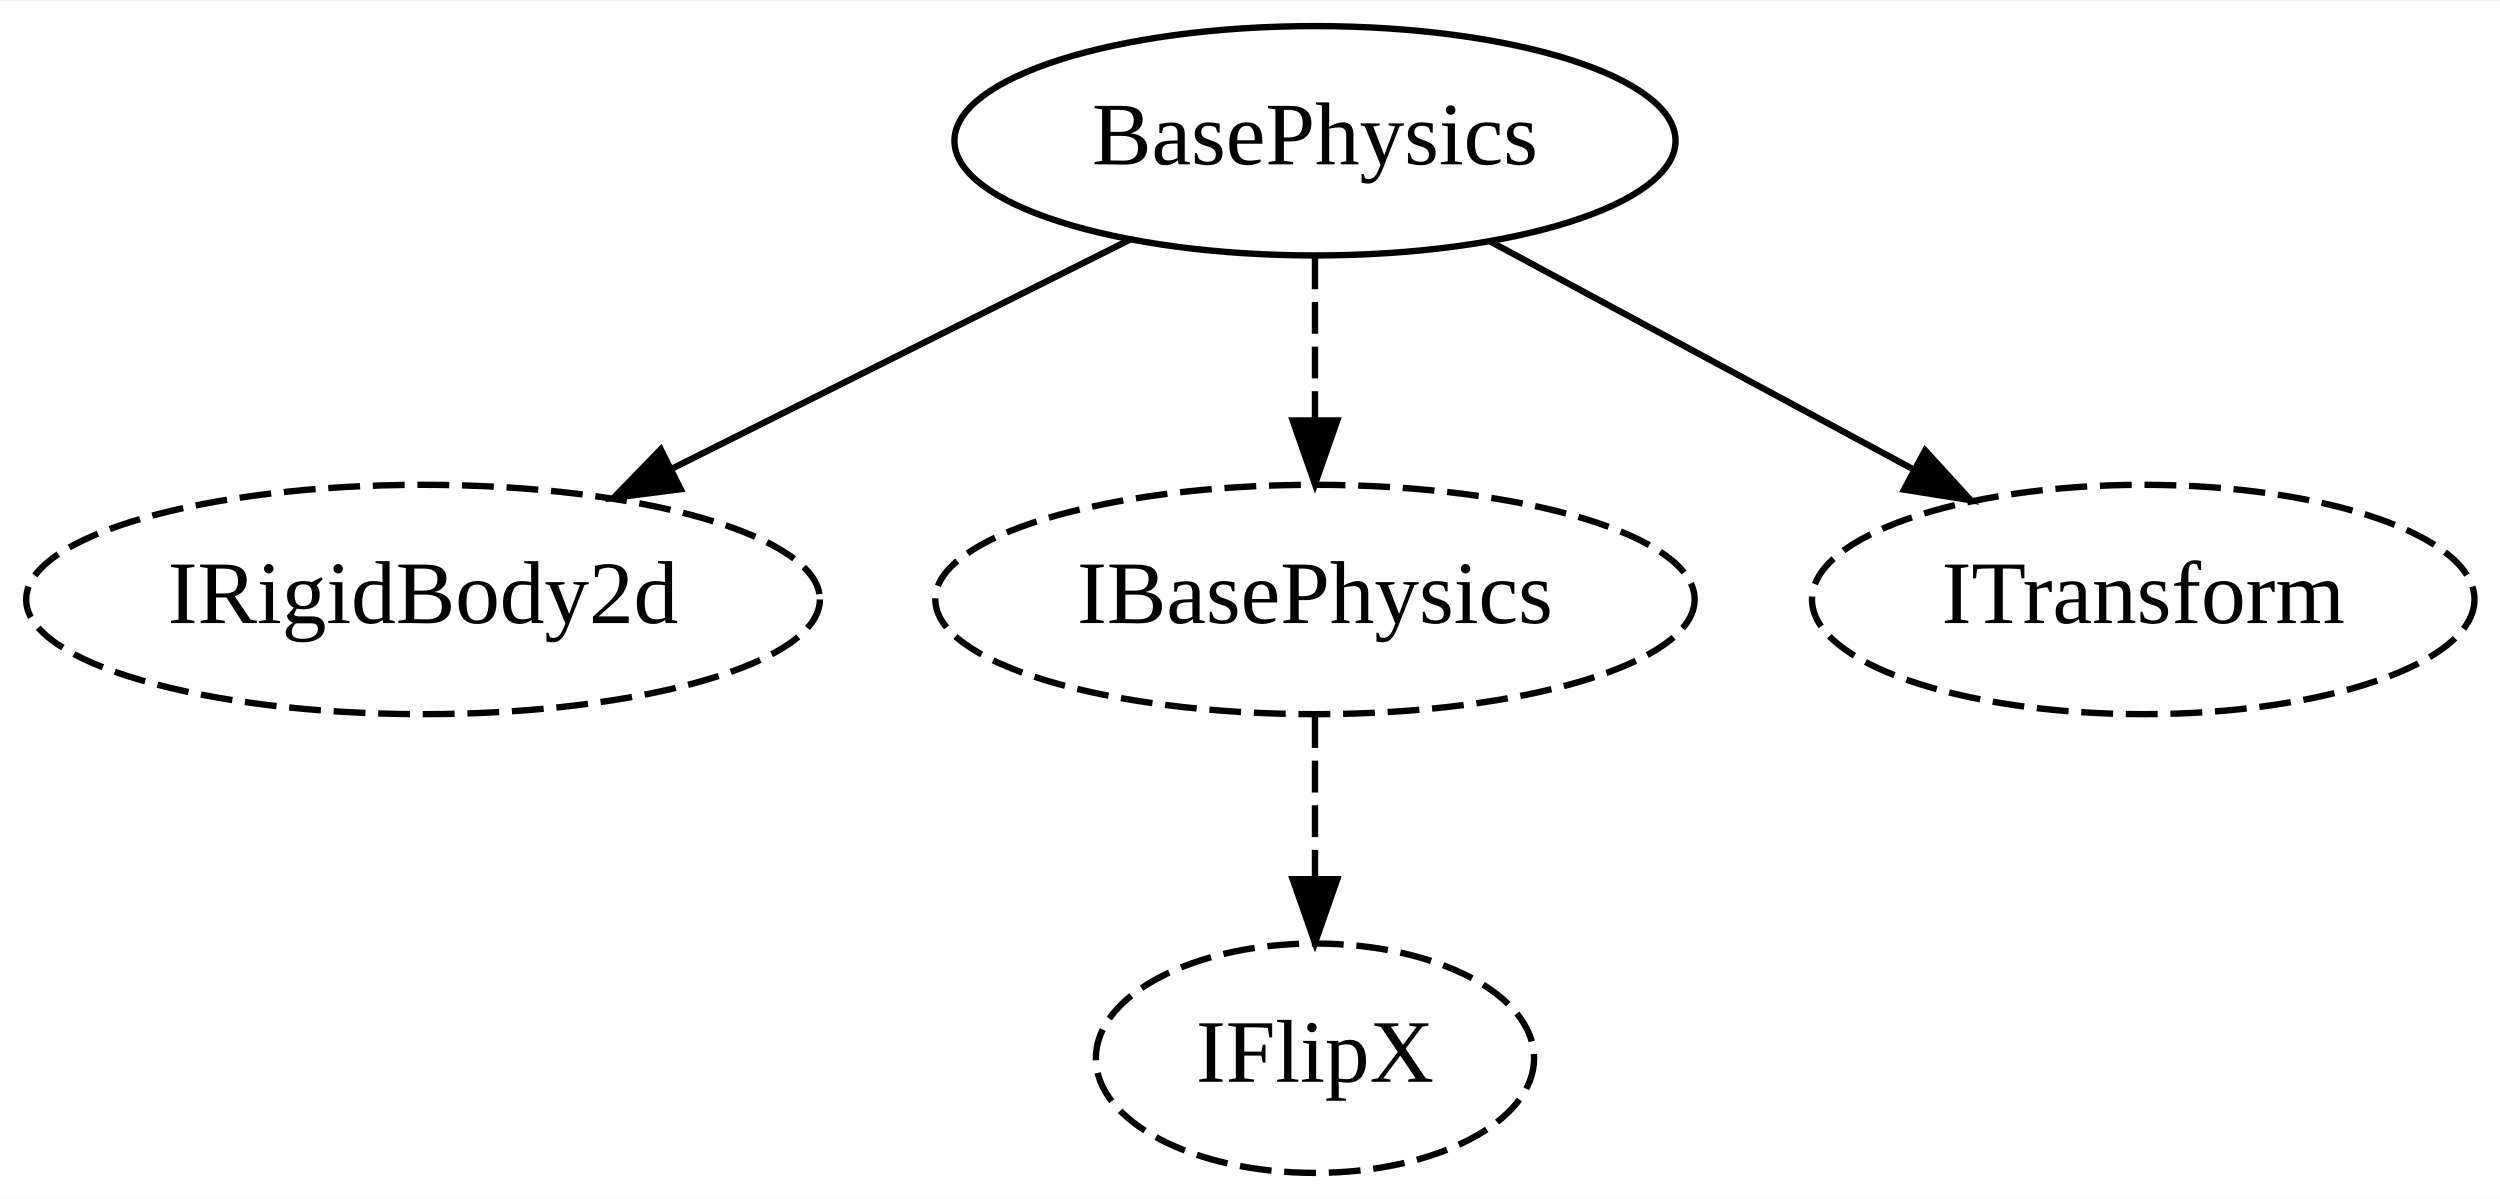
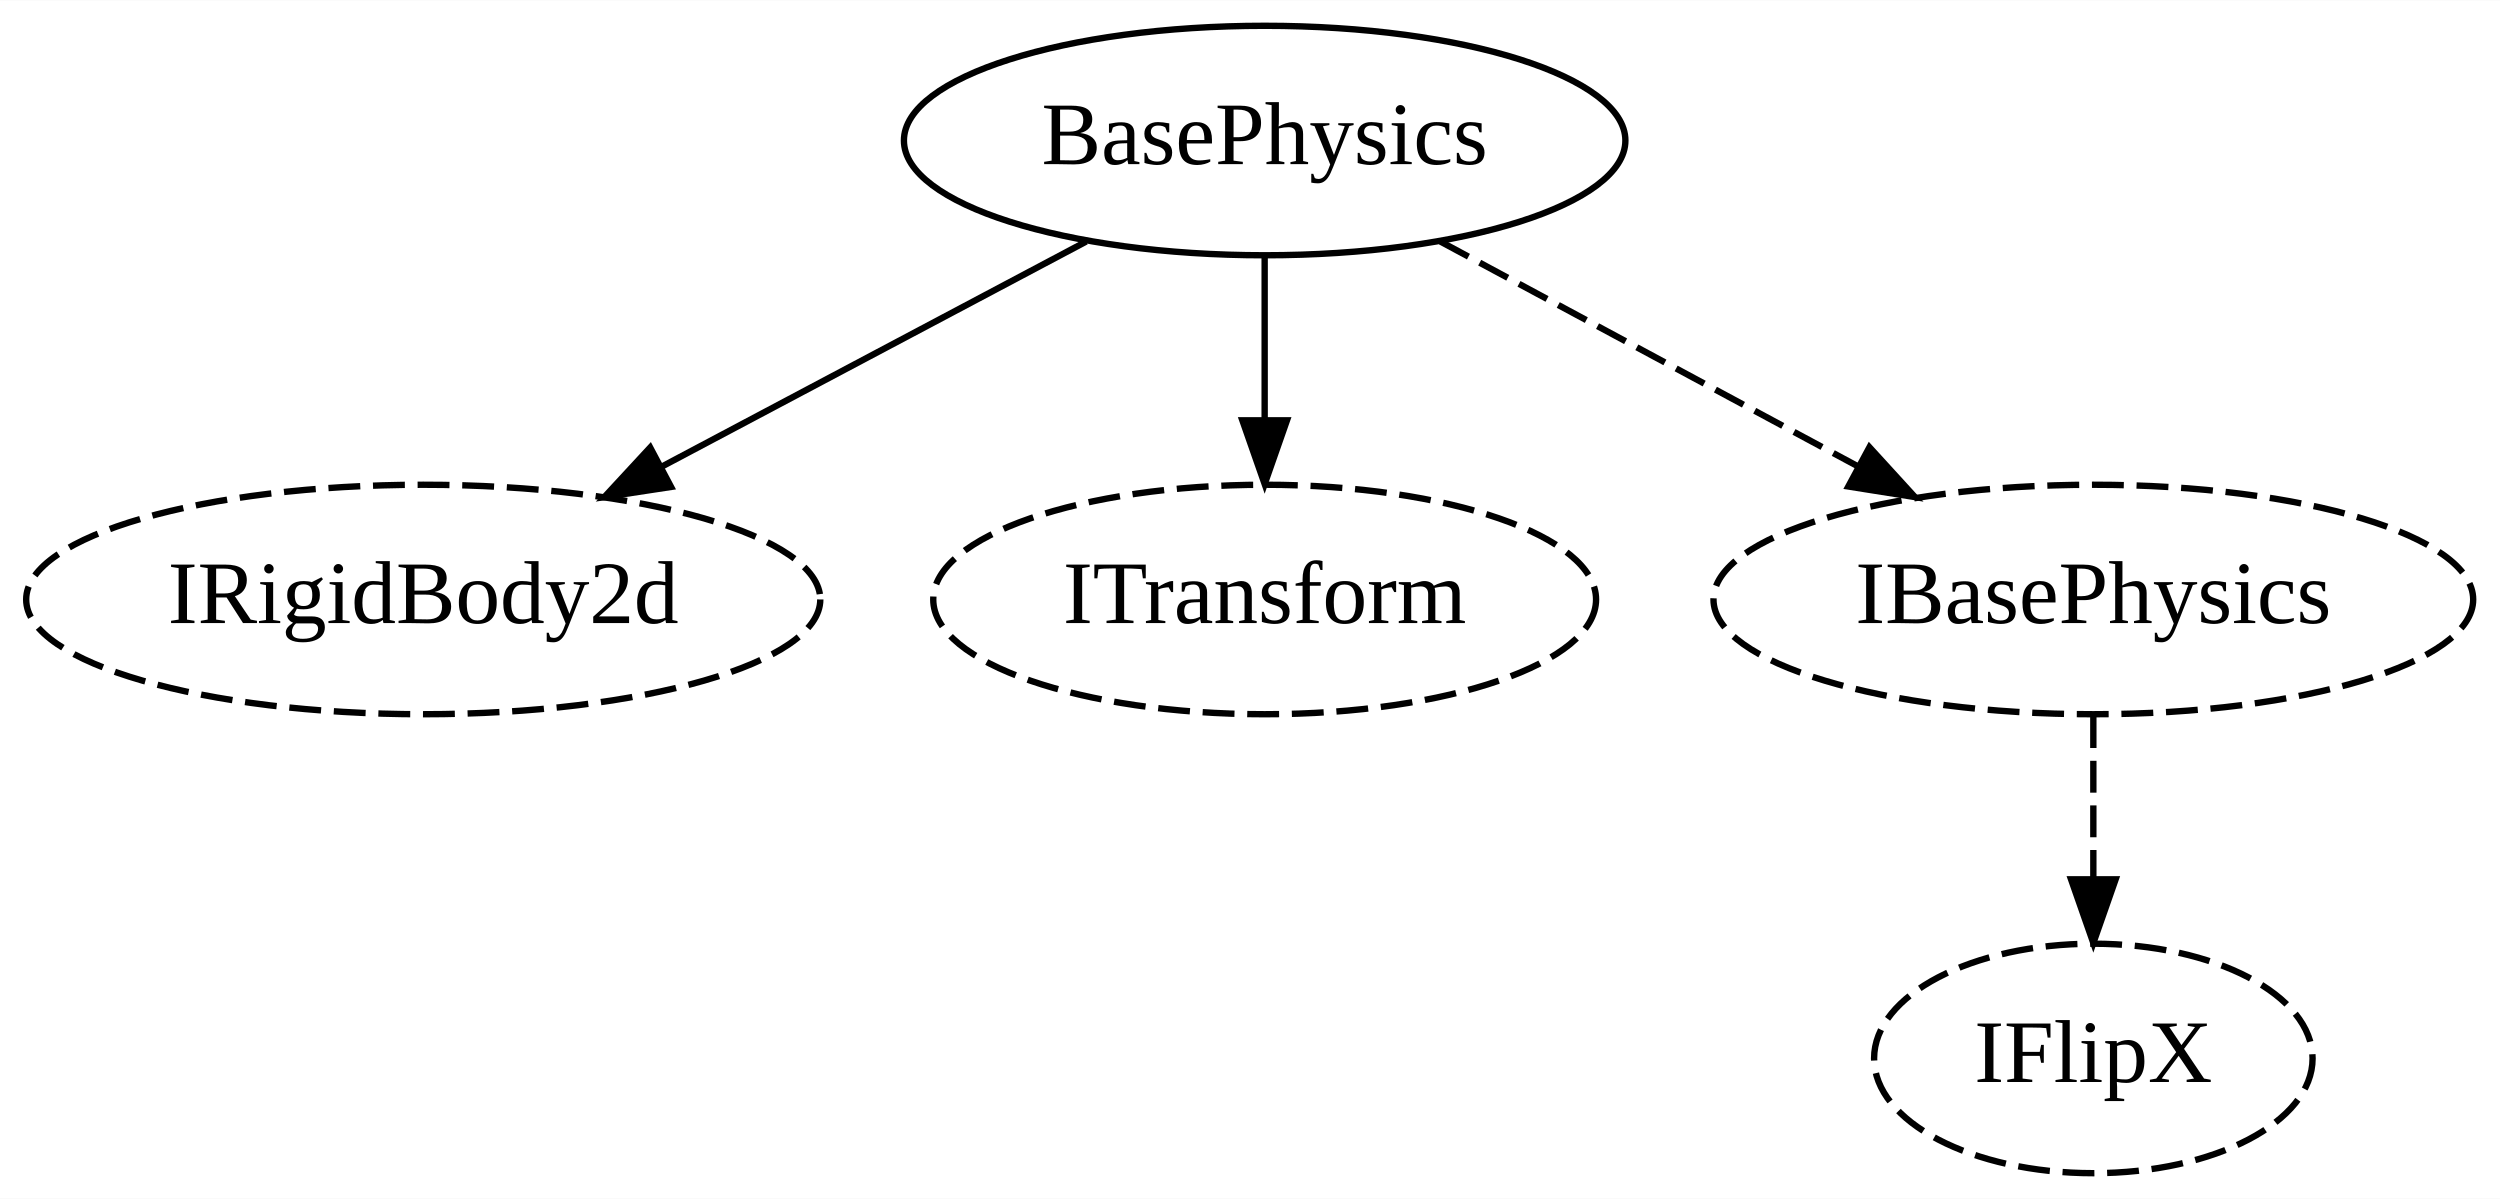
- <svg xmlns="http://www.w3.org/2000/svg" width="392pt" height="188pt" viewBox="0.00 0.00 392.39 188.00">
+ <svg xmlns="http://www.w3.org/2000/svg" width="392pt" height="188pt" viewBox="0.00 0.00 392.19 188.00">
  <g id="graph0" class="graph" transform="scale(1 1) rotate(0) translate(4 184)">
-     <polygon fill="white" stroke="none" points="-4,4 -4,-184 388.39,-184 388.39,4 -4,4" />
+     <polygon fill="white" stroke="none" points="-4,4 -4,-184 388.189,-184 388.189,4 -4,4" />
    <g id="node1" class="node">
-       <ellipse fill="none" stroke="black" stroke-dasharray="5,2" cx="202.394" cy="-18" rx="34.394" ry="18" />
-       <text text-anchor="middle" x="202.394" y="-14.3" font-family="Times New Roman,serif" font-size="14.00">IFlipX</text>
-     </g>
-     <g id="node2" class="node">
-       <ellipse fill="none" stroke="black" cx="202.394" cy="-162" rx="56.59" ry="18" />
-       <text text-anchor="middle" x="202.394" y="-158.3" font-family="Times New Roman,serif" font-size="14.00">BasePhysics</text>
+       <ellipse fill="none" stroke="black" cx="194.394" cy="-162" rx="56.59" ry="18" />
+       <text text-anchor="middle" x="194.394" y="-158.3" font-family="Times New Roman,serif" font-size="14.00">BasePhysics</text>
    </g>
    <g id="node3" class="node">
      <ellipse fill="none" stroke="black" stroke-dasharray="5,2" cx="62.395" cy="-90" rx="62.289" ry="18" />
      <text text-anchor="middle" x="62.395" y="-86.3" font-family="Times New Roman,serif" font-size="14.00">IRigidBody2d</text>
    </g>
    <g id="edge3" class="edge">
-       <path fill="none" stroke="black" d="M173.386,-146.496C152.55,-136.078 124.232,-121.919 101.415,-110.51" />
-       <polygon fill="black" stroke="black" points="102.841,-107.31 92.331,-105.968 99.71,-113.571 102.841,-107.31" />
+       <path fill="none" stroke="black" d="M166.401,-146.155C147.019,-135.877 121.005,-122.081 99.842,-110.859" />
+       <polygon fill="black" stroke="black" points="101.277,-107.658 90.803,-106.065 97.998,-113.842 101.277,-107.658" />
    </g>
    <g id="node4" class="node">
-       <ellipse fill="none" stroke="black" stroke-dasharray="5,2" cx="202.394" cy="-90" rx="59.59" ry="18" />
-       <text text-anchor="middle" x="202.394" y="-86.3" font-family="Times New Roman,serif" font-size="14.00">IBasePhysics</text>
+       <ellipse fill="none" stroke="black" stroke-dasharray="5,2" cx="194.394" cy="-90" rx="51.991" ry="18" />
+       <text text-anchor="middle" x="194.394" y="-86.3" font-family="Times New Roman,serif" font-size="14.00">ITransform</text>
+     </g>
+     <g id="edge2" class="edge">
+       <path fill="none" stroke="black" d="M194.394,-143.697C194.394,-135.983 194.394,-126.712 194.394,-118.112" />
+       <polygon fill="black" stroke="black" points="197.895,-118.104 194.394,-108.104 190.895,-118.104 197.895,-118.104" />
+     </g>
+     <g id="node5" class="node">
+       <ellipse fill="none" stroke="black" stroke-dasharray="5,2" cx="324.394" cy="-90" rx="59.59" ry="18" />
+       <text text-anchor="middle" x="324.394" y="-86.3" font-family="Times New Roman,serif" font-size="14.00">IBasePhysics</text>
    </g>
    <g id="edge1" class="edge">
-       <path fill="none" stroke="black" stroke-dasharray="5,2" d="M202.394,-143.697C202.394,-135.983 202.394,-126.712 202.394,-118.112" />
-       <polygon fill="black" stroke="black" points="205.895,-118.104 202.394,-108.104 198.895,-118.104 205.895,-118.104" />
+       <path fill="none" stroke="black" stroke-dasharray="5,2" d="M221.964,-146.155C241.052,-135.877 266.672,-122.081 287.514,-110.859" />
+       <polygon fill="black" stroke="black" points="289.271,-113.888 296.416,-106.065 285.952,-107.725 289.271,-113.888" />
    </g>
-     <g id="node5" class="node">
-       <ellipse fill="none" stroke="black" stroke-dasharray="5,2" cx="332.394" cy="-90" rx="51.991" ry="18" />
-       <text text-anchor="middle" x="332.394" y="-86.3" font-family="Times New Roman,serif" font-size="14.00">ITransform</text>
-     </g>
-     <g id="edge2" class="edge">
-       <path fill="none" stroke="black" d="M229.964,-146.155C249.312,-135.737 275.371,-121.705 296.362,-110.402" />
-       <polygon fill="black" stroke="black" points="298.165,-113.406 305.31,-105.584 294.846,-107.243 298.165,-113.406" />
+     <g id="node2" class="node">
+       <ellipse fill="none" stroke="black" stroke-dasharray="5,2" cx="324.394" cy="-18" rx="34.394" ry="18" />
+       <text text-anchor="middle" x="324.394" y="-14.3" font-family="Times New Roman,serif" font-size="14.00">IFlipX</text>
    </g>
    <g id="edge4" class="edge">
-       <path fill="none" stroke="black" stroke-dasharray="5,2" d="M202.394,-71.697C202.394,-63.983 202.394,-54.712 202.394,-46.112" />
-       <polygon fill="black" stroke="black" points="205.895,-46.104 202.394,-36.104 198.895,-46.104 205.895,-46.104" />
+       <path fill="none" stroke="black" stroke-dasharray="5,2" d="M324.394,-71.697C324.394,-63.983 324.394,-54.712 324.394,-46.112" />
+       <polygon fill="black" stroke="black" points="327.895,-46.104 324.394,-36.104 320.895,-46.104 327.895,-46.104" />
    </g>
  </g>
</svg>
